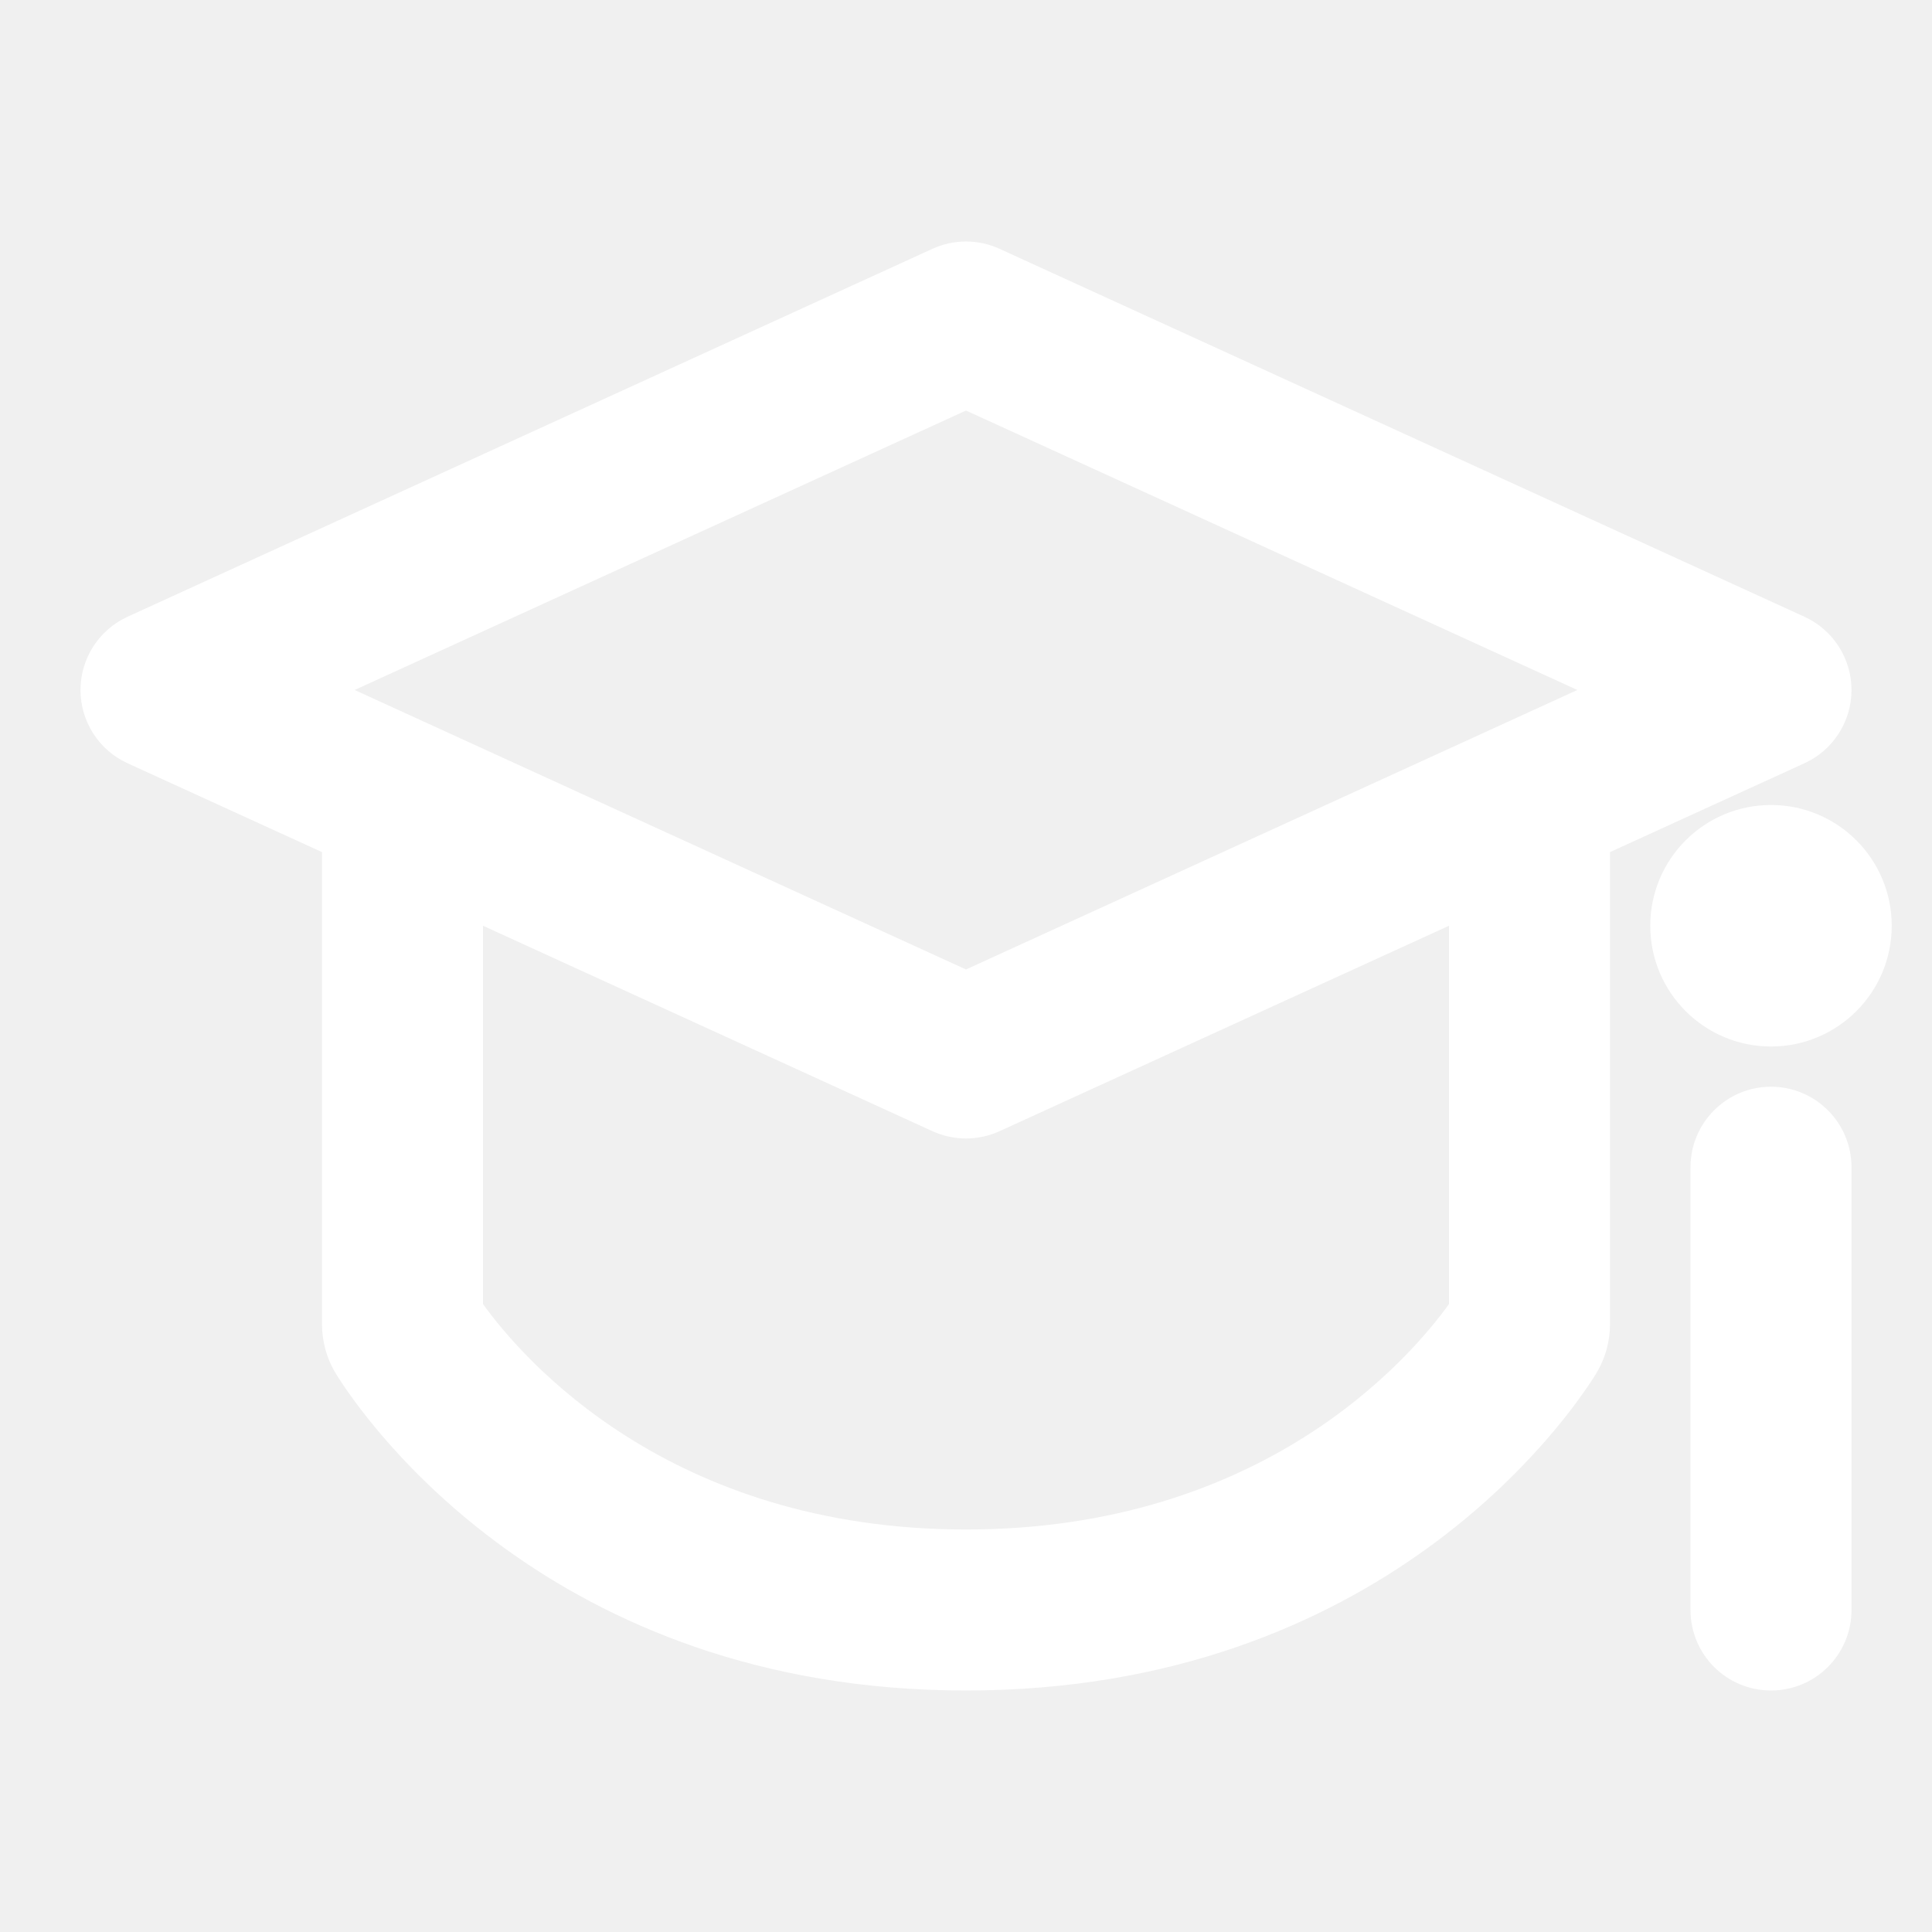
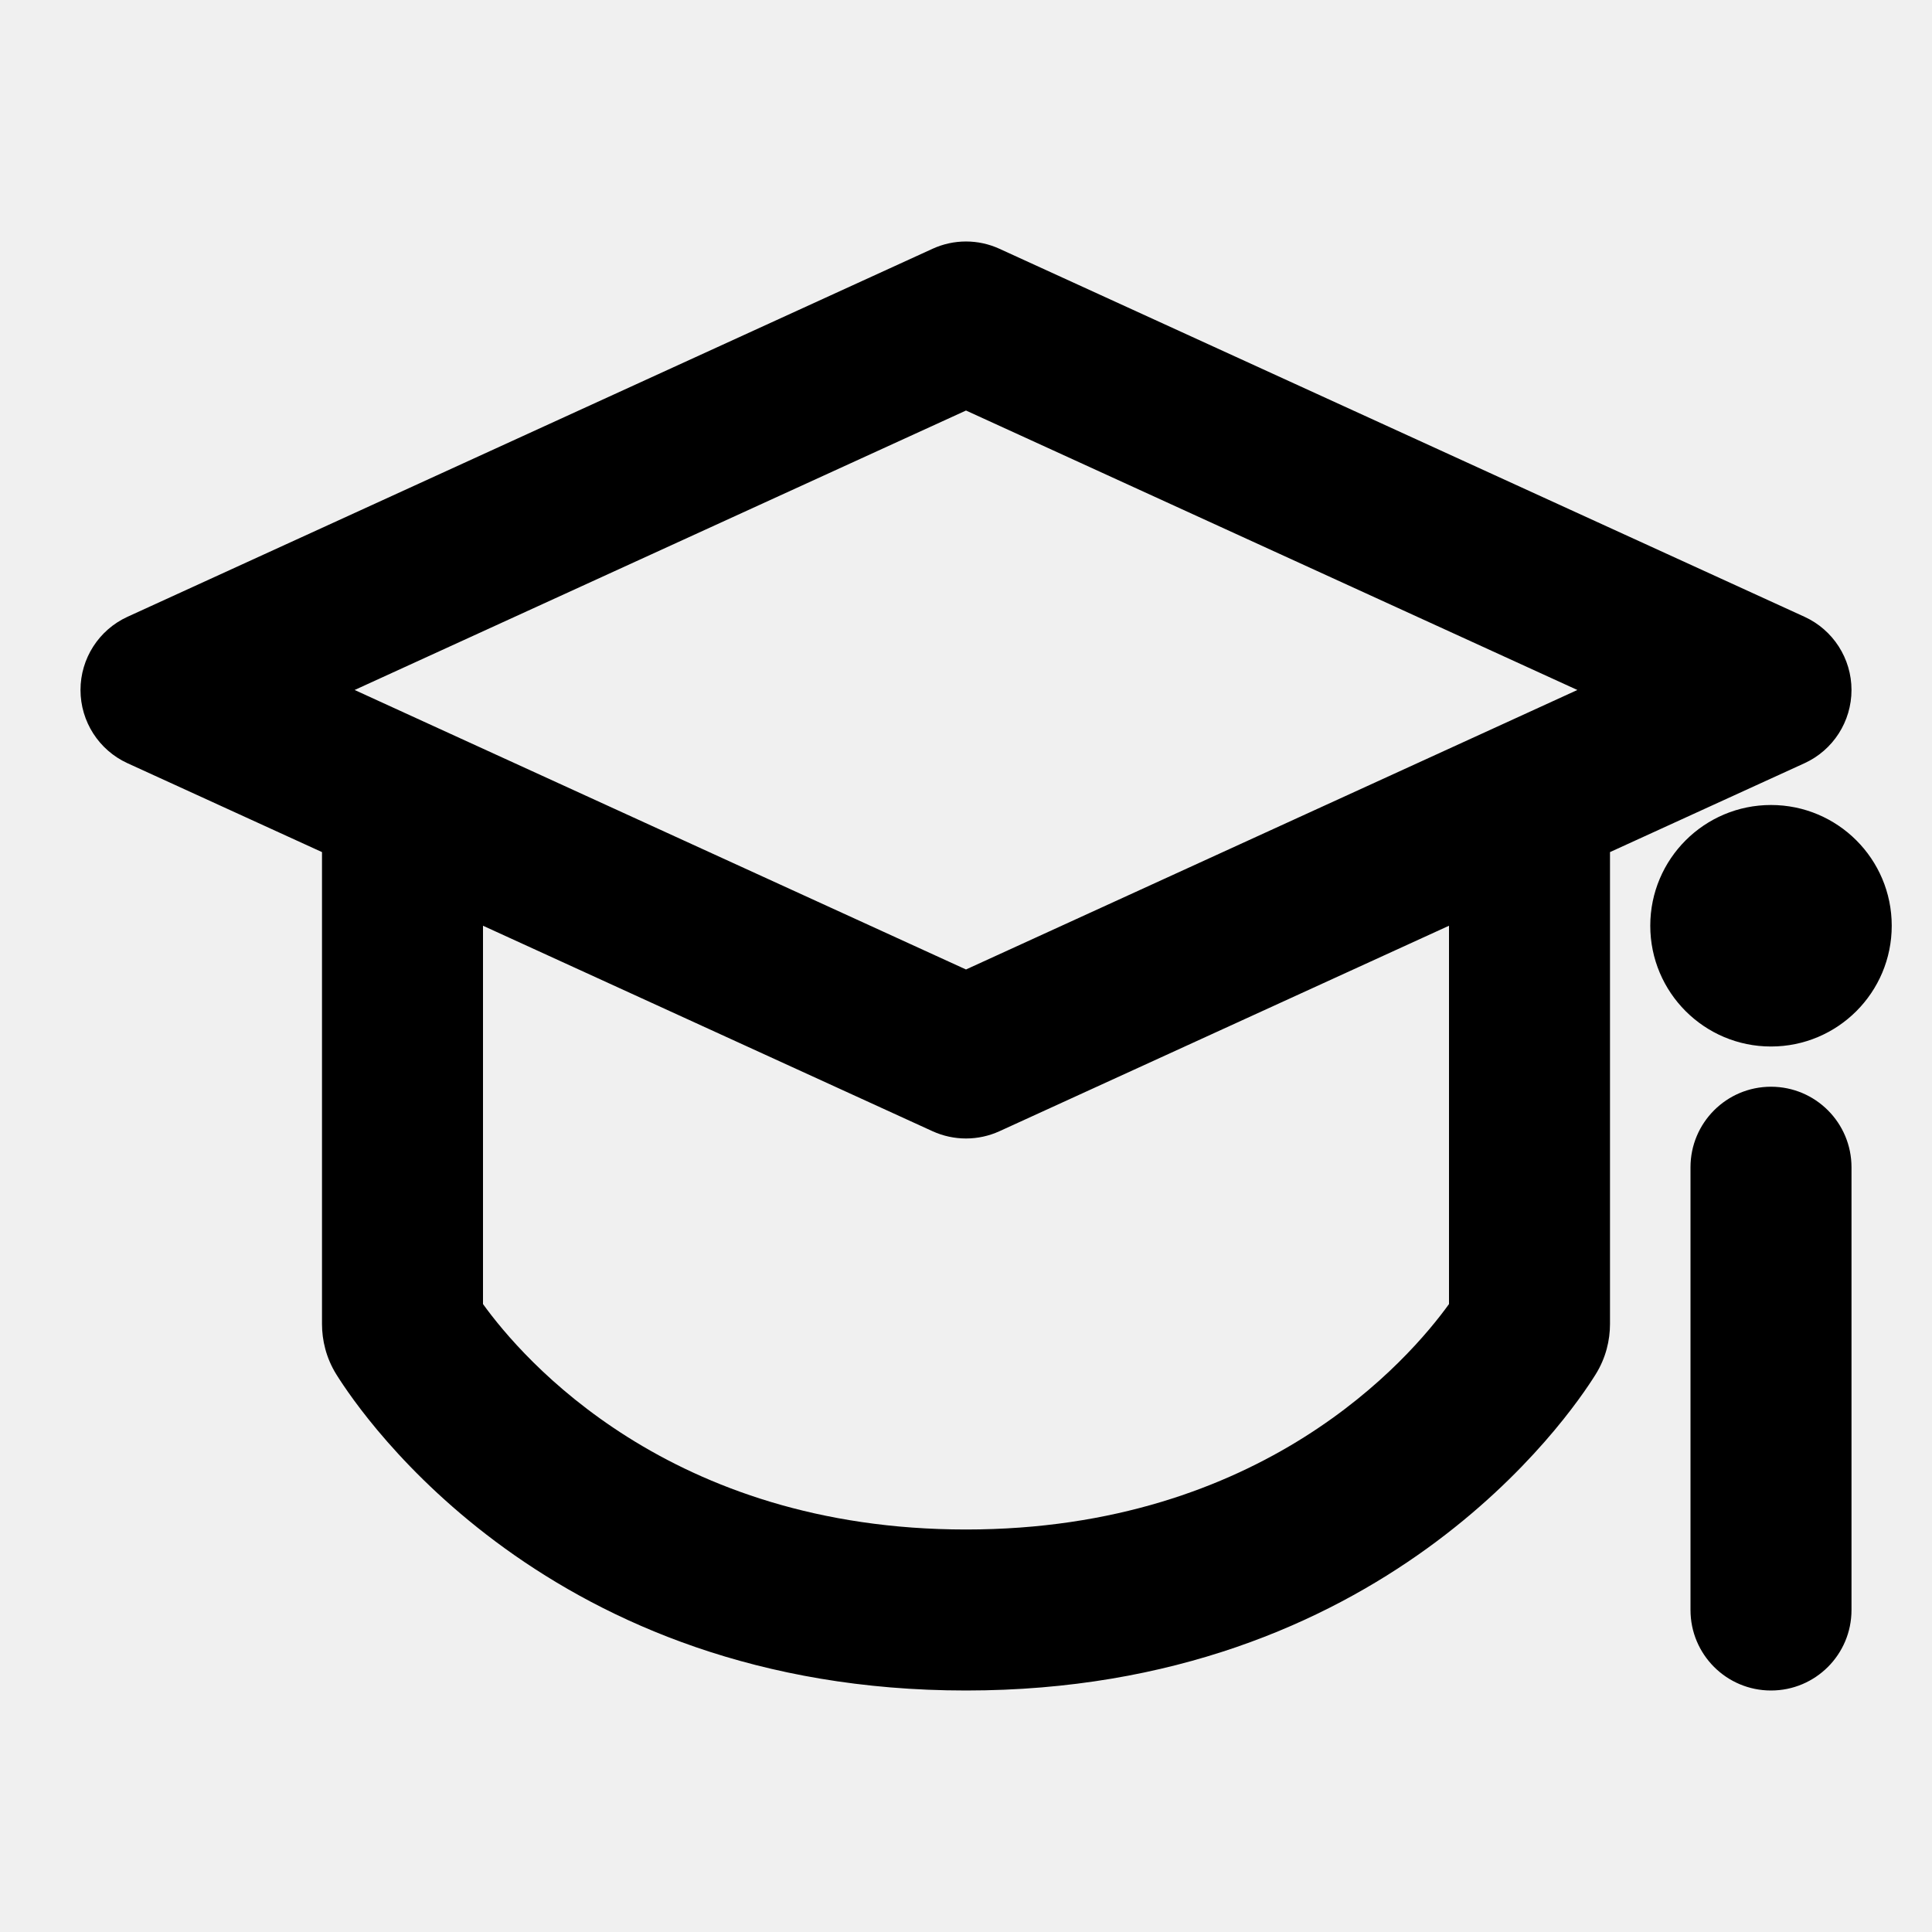
<svg xmlns="http://www.w3.org/2000/svg" width="45" height="45" viewBox="0 0 45 45" fill="none">
-   <path fill-rule="evenodd" clip-rule="evenodd" d="M21.72 5.795C22.216 5.568 22.784 5.568 23.28 5.795L42.03 14.366C42.697 14.671 43.125 15.338 43.125 16.071C43.125 16.805 42.697 17.472 42.03 17.777L37.5 19.847V30.838C37.5 31.215 37.405 31.628 37.166 32.011C36.546 33.008 32.199 39.375 22.5 39.375C12.801 39.375 8.454 33.008 7.833 32.011C7.595 31.628 7.5 31.215 7.5 30.838V19.847L2.97 17.777C2.303 17.472 1.875 16.805 1.875 16.071C1.875 15.338 2.303 14.671 2.97 14.366L21.72 5.795ZM11.25 21.562V30.374C12.168 31.648 15.588 35.625 22.5 35.625C29.412 35.625 32.831 31.648 33.75 30.374V21.562L23.28 26.348C22.784 26.574 22.216 26.574 21.72 26.348L11.25 21.562ZM8.26 16.071L10.155 16.938L22.5 22.581L34.845 16.938L36.74 16.071L22.5 9.562L8.26 16.071ZM44.062 21.562C44.062 23.116 42.803 24.375 41.25 24.375C39.697 24.375 38.438 23.116 38.438 21.562C38.438 20.009 39.697 18.75 41.25 18.75C42.803 18.75 44.062 20.009 44.062 21.562ZM43.125 27.188C43.125 26.152 42.286 25.312 41.25 25.312C40.214 25.312 39.375 26.152 39.375 27.188V37.5C39.375 38.536 40.214 39.375 41.25 39.375C42.286 39.375 43.125 38.536 43.125 37.5V27.188Z" fill="white" />
+   <path fill-rule="evenodd" clip-rule="evenodd" d="M21.72 5.795C22.216 5.568 22.784 5.568 23.28 5.795L42.03 14.366C42.697 14.671 43.125 15.338 43.125 16.071C43.125 16.805 42.697 17.472 42.03 17.777L37.5 19.847V30.838C37.5 31.215 37.405 31.628 37.166 32.011C36.546 33.008 32.199 39.375 22.5 39.375C12.801 39.375 8.454 33.008 7.833 32.011C7.595 31.628 7.5 31.215 7.5 30.838V19.847L2.97 17.777C2.303 17.472 1.875 16.805 1.875 16.071C1.875 15.338 2.303 14.671 2.97 14.366L21.72 5.795ZM11.25 21.562V30.374C12.168 31.648 15.588 35.625 22.5 35.625C29.412 35.625 32.831 31.648 33.75 30.374V21.562L23.28 26.348C22.784 26.574 22.216 26.574 21.72 26.348L11.25 21.562ZM8.26 16.071L10.155 16.938L22.5 22.581L34.845 16.938L36.74 16.071L22.5 9.562L8.26 16.071ZM44.062 21.562C44.062 23.116 42.803 24.375 41.25 24.375C39.697 24.375 38.438 23.116 38.438 21.562C38.438 20.009 39.697 18.75 41.25 18.75C42.803 18.75 44.062 20.009 44.062 21.562ZM43.125 27.188C43.125 26.152 42.286 25.312 41.25 25.312C40.214 25.312 39.375 26.152 39.375 27.188V37.5C39.375 38.536 40.214 39.375 41.25 39.375C42.286 39.375 43.125 38.536 43.125 37.5V27.188Z" fill="currentColor" />
</svg>
